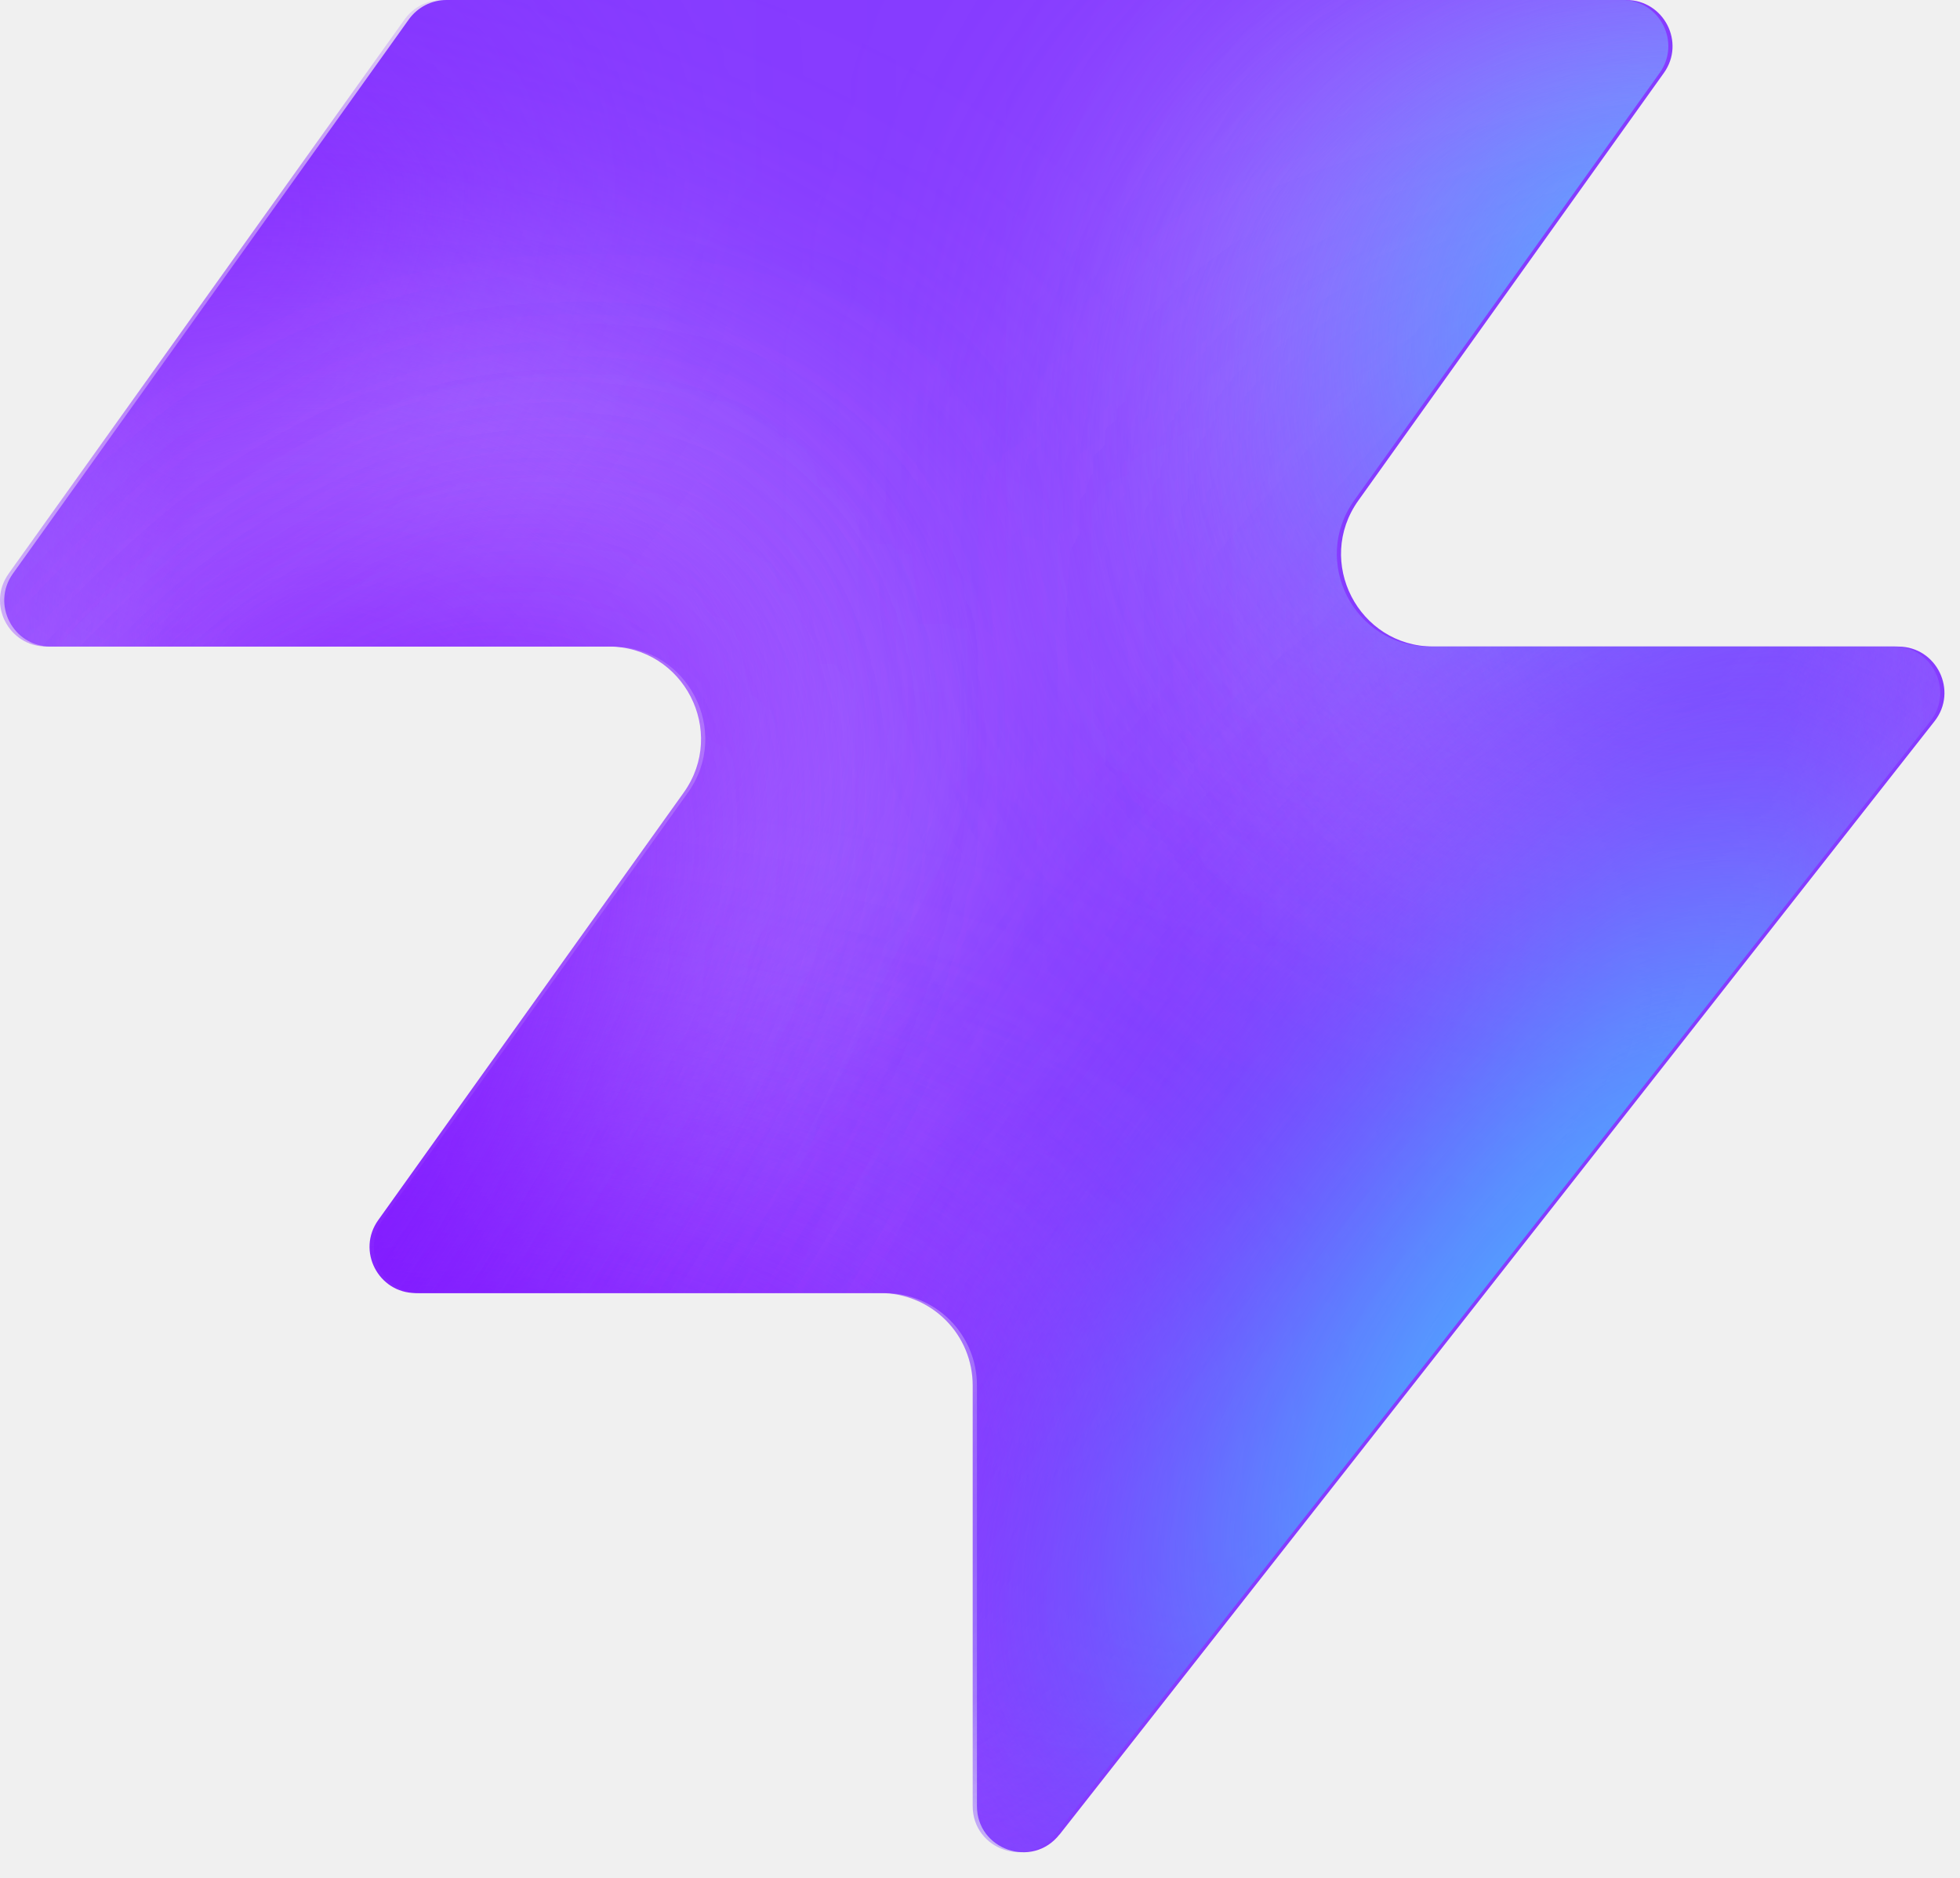
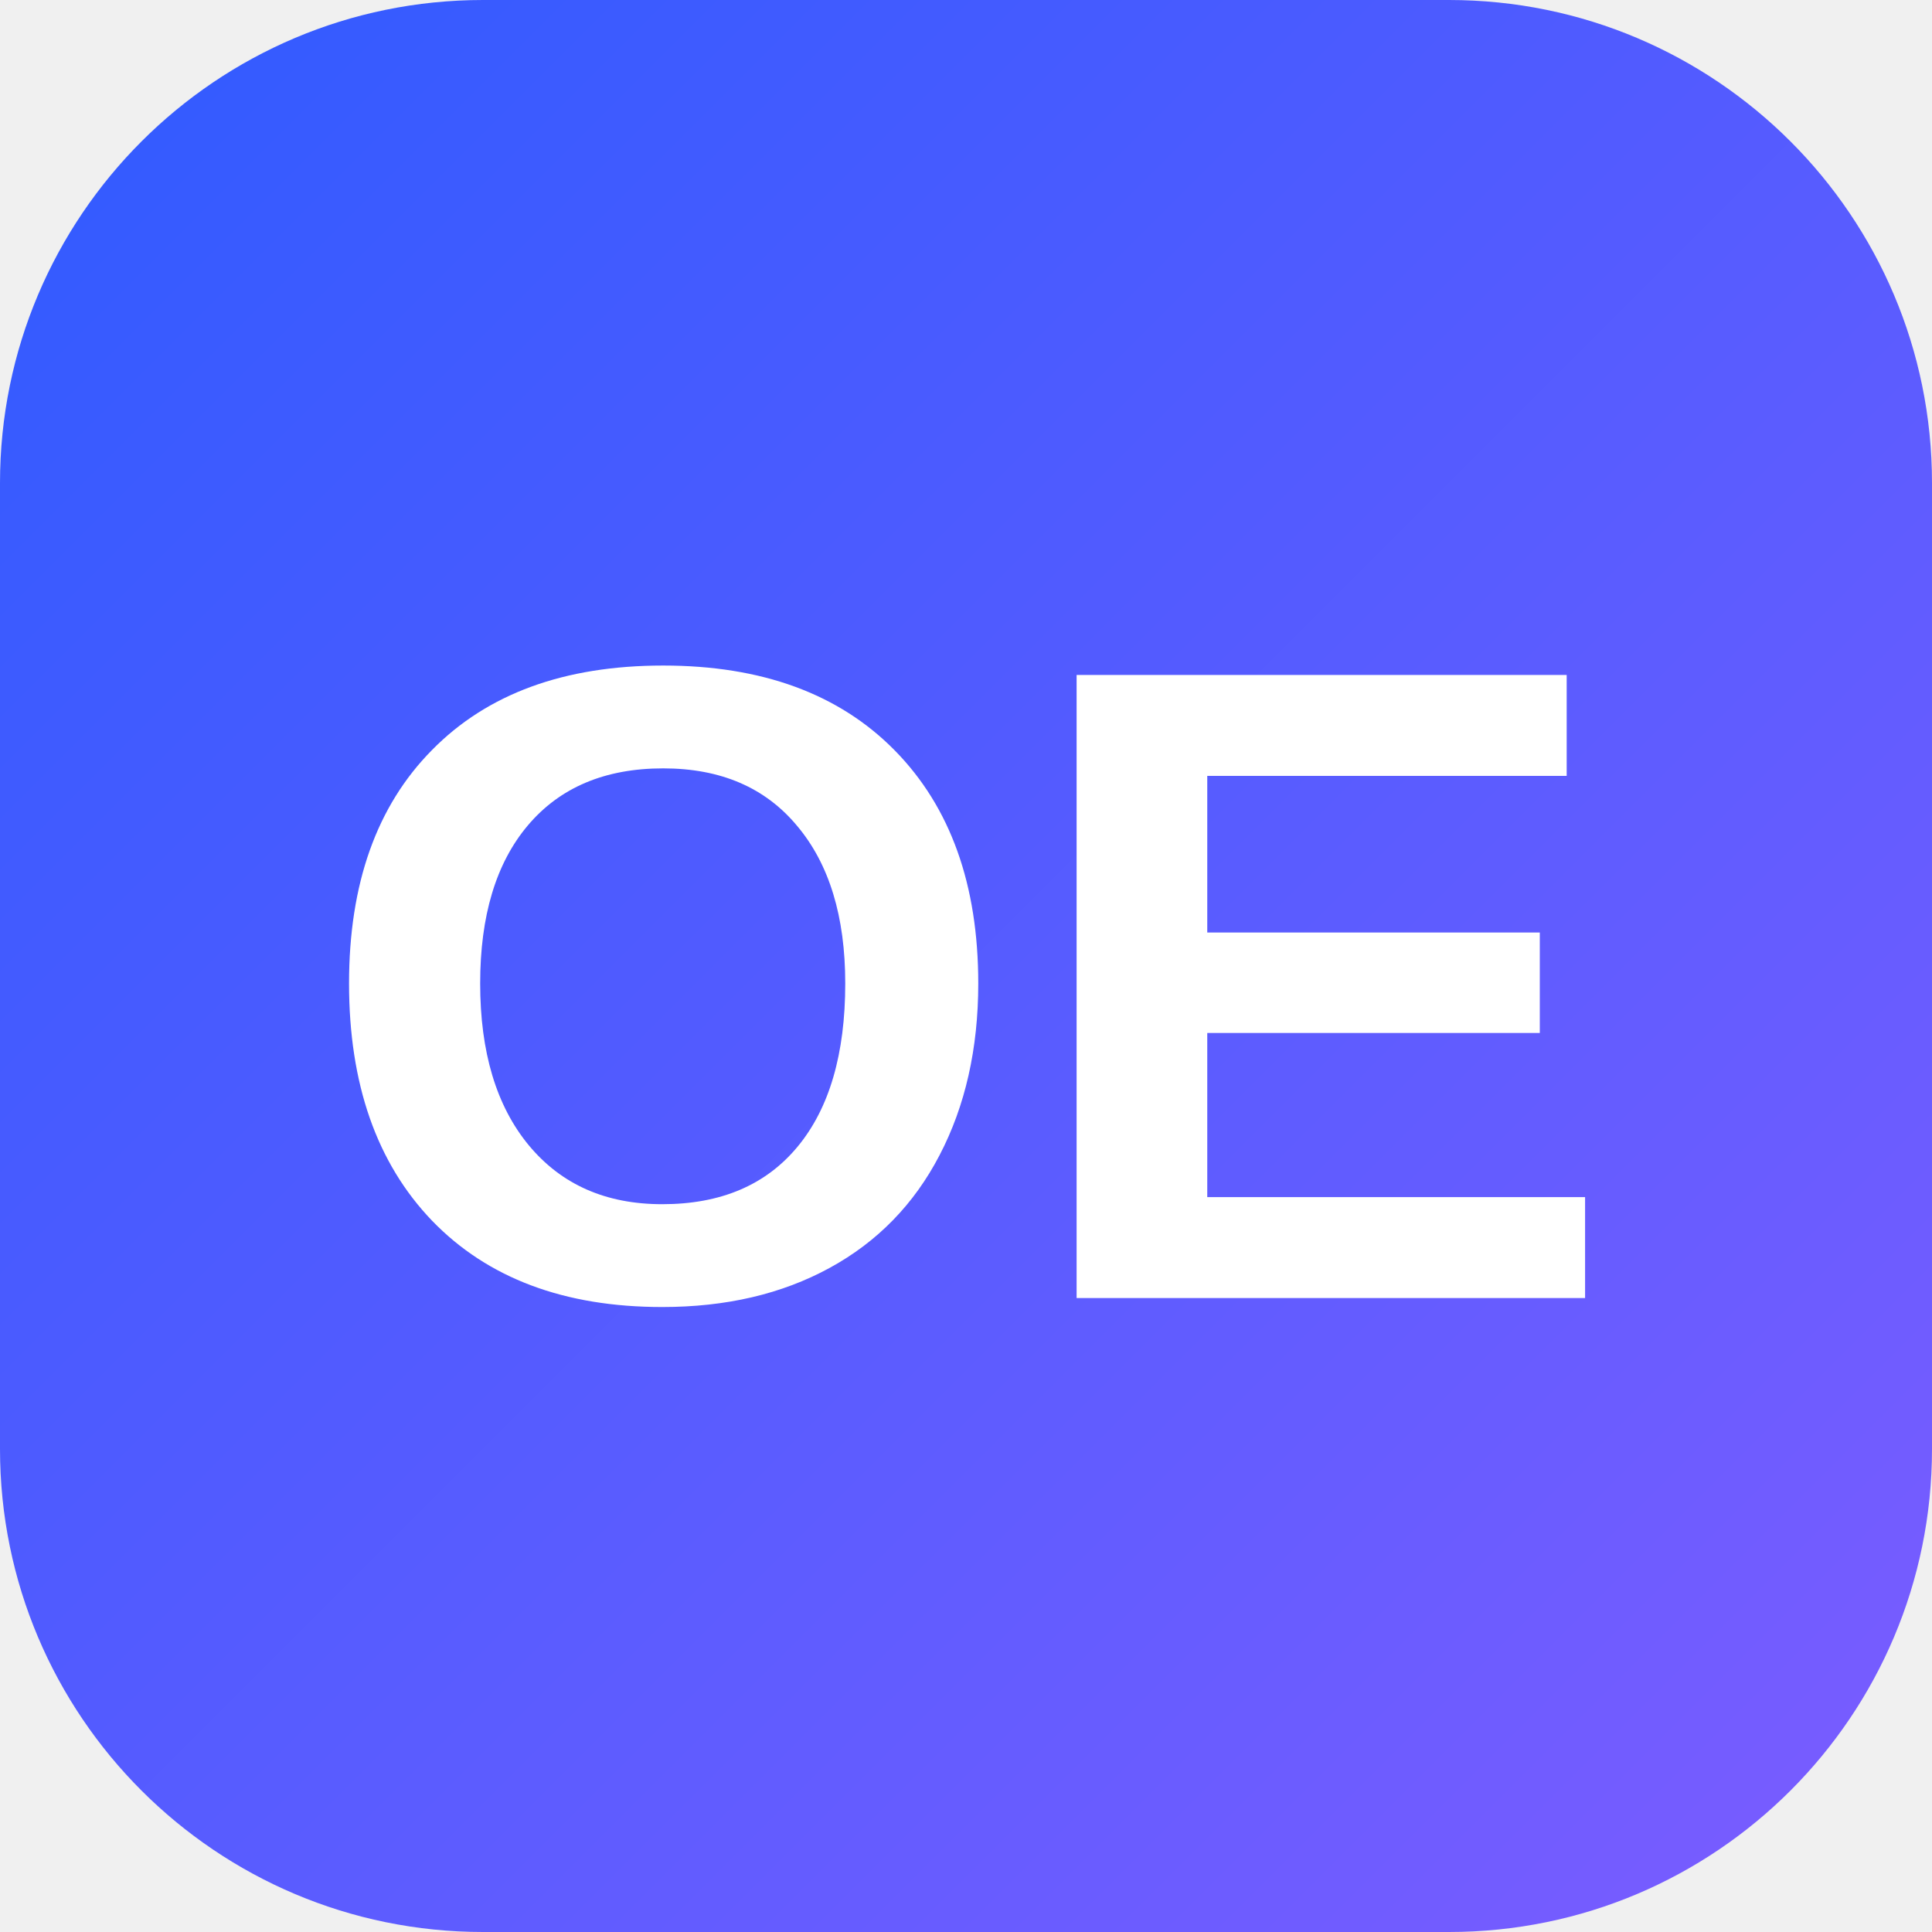
- <svg xmlns="http://www.w3.org/2000/svg" width="48" height="46" fill="none" viewBox="0 0 48 46">
-   <path fill="#863bff" d="M25.946 44.938c-.664.845-2.021.375-2.021-.698V33.937a2.26 2.26 0 0 0-2.262-2.262H10.287c-.92 0-1.456-1.04-.92-1.788l7.48-10.471c1.07-1.497 0-3.578-1.842-3.578H1.237c-.92 0-1.456-1.04-.92-1.788L10.013.474c.214-.297.556-.474.92-.474h28.894c.92 0 1.456 1.04.92 1.788l-7.48 10.471c-1.07 1.498 0 3.579 1.842 3.579h11.377c.943 0 1.473 1.088.89 1.83L25.947 44.94z" style="fill:#863bff;fill:color(display-p3 .525 .23 1);fill-opacity:1" />
-   <mask id="a" width="48" height="46" x="0" y="0" maskUnits="userSpaceOnUse" style="mask-type:alpha">
-     <path fill="#000" d="M25.842 44.938c-.664.844-2.021.375-2.021-.698V33.937a2.26 2.26 0 0 0-2.262-2.262H10.183c-.92 0-1.456-1.04-.92-1.788l7.48-10.471c1.07-1.498 0-3.579-1.842-3.579H1.133c-.92 0-1.456-1.04-.92-1.787L9.91.473c.214-.297.556-.474.92-.474h28.894c.92 0 1.456 1.04.92 1.788l-7.48 10.471c-1.07 1.498 0 3.578 1.842 3.578h11.377c.943 0 1.473 1.088.89 1.832L25.843 44.94z" style="fill:#000;fill-opacity:1" />
-   </mask>
-   <g mask="url(#a)">
-     <g filter="url(#b)">
-       <ellipse cx="5.508" cy="14.704" fill="#ede6ff" rx="5.508" ry="14.704" style="fill:#ede6ff;fill:color(display-p3 .927 .903 1);fill-opacity:1" transform="matrix(.00324 1 1 -.00324 -4.47 31.516)" />
-     </g>
-     <g filter="url(#c)">
-       <ellipse cx="10.399" cy="29.851" fill="#ede6ff" rx="10.399" ry="29.851" style="fill:#ede6ff;fill:color(display-p3 .927 .903 1);fill-opacity:1" transform="matrix(.00324 1 1 -.00324 -39.328 7.883)" />
-     </g>
-     <g filter="url(#d)">
-       <ellipse cx="5.508" cy="30.487" fill="#7e14ff" rx="5.508" ry="30.487" style="fill:#7e14ff;fill:color(display-p3 .492 .077 1);fill-opacity:1" transform="rotate(89.814 -25.913 -14.639)scale(1 -1)" />
-     </g>
-     <g filter="url(#e)">
-       <ellipse cx="5.508" cy="30.599" fill="#7e14ff" rx="5.508" ry="30.599" style="fill:#7e14ff;fill:color(display-p3 .492 .077 1);fill-opacity:1" transform="rotate(89.814 -32.644 -3.334)scale(1 -1)" />
-     </g>
-     <g filter="url(#f)">
-       <ellipse cx="5.508" cy="30.599" fill="#7e14ff" rx="5.508" ry="30.599" style="fill:#7e14ff;fill:color(display-p3 .492 .077 1);fill-opacity:1" transform="matrix(.00324 1 1 -.00324 -34.34 30.47)" />
-     </g>
-     <g filter="url(#g)">
-       <ellipse cx="14.072" cy="22.078" fill="#ede6ff" rx="14.072" ry="22.078" style="fill:#ede6ff;fill:color(display-p3 .927 .903 1);fill-opacity:1" transform="rotate(93.35 24.506 48.493)scale(-1 1)" />
-     </g>
-     <g filter="url(#h)">
-       <ellipse cx="3.47" cy="21.501" fill="#7e14ff" rx="3.47" ry="21.501" style="fill:#7e14ff;fill:color(display-p3 .492 .077 1);fill-opacity:1" transform="rotate(89.009 28.708 47.59)scale(-1 1)" />
-     </g>
-     <g filter="url(#i)">
-       <ellipse cx="3.47" cy="21.501" fill="#7e14ff" rx="3.47" ry="21.501" style="fill:#7e14ff;fill:color(display-p3 .492 .077 1);fill-opacity:1" transform="rotate(89.009 28.708 47.59)scale(-1 1)" />
-     </g>
-     <g filter="url(#j)">
-       <ellipse cx=".387" cy="8.972" fill="#7e14ff" rx="4.407" ry="29.108" style="fill:#7e14ff;fill:color(display-p3 .492 .077 1);fill-opacity:1" transform="rotate(39.51 .387 8.972)" />
-     </g>
-     <g filter="url(#k)">
-       <ellipse cx="47.523" cy="-6.092" fill="#7e14ff" rx="4.407" ry="29.108" style="fill:#7e14ff;fill:color(display-p3 .492 .077 1);fill-opacity:1" transform="rotate(37.892 47.523 -6.092)" />
-     </g>
-     <g filter="url(#l)">
-       <ellipse cx="41.412" cy="6.333" fill="#47bfff" rx="5.971" ry="9.665" style="fill:#47bfff;fill:color(display-p3 .28 .748 1);fill-opacity:1" transform="rotate(37.892 41.412 6.333)" />
-     </g>
-     <g filter="url(#m)">
-       <ellipse cx="-1.879" cy="38.332" fill="#7e14ff" rx="4.407" ry="29.108" style="fill:#7e14ff;fill:color(display-p3 .492 .077 1);fill-opacity:1" transform="rotate(37.892 -1.88 38.332)" />
-     </g>
-     <g filter="url(#n)">
-       <ellipse cx="-1.879" cy="38.332" fill="#7e14ff" rx="4.407" ry="29.108" style="fill:#7e14ff;fill:color(display-p3 .492 .077 1);fill-opacity:1" transform="rotate(37.892 -1.88 38.332)" />
-     </g>
-     <g filter="url(#o)">
-       <ellipse cx="35.651" cy="29.907" fill="#7e14ff" rx="4.407" ry="29.108" style="fill:#7e14ff;fill:color(display-p3 .492 .077 1);fill-opacity:1" transform="rotate(37.892 35.651 29.907)" />
-     </g>
-     <g filter="url(#p)">
-       <ellipse cx="38.418" cy="32.4" fill="#47bfff" rx="5.971" ry="15.297" style="fill:#47bfff;fill:color(display-p3 .28 .748 1);fill-opacity:1" transform="rotate(37.892 38.418 32.4)" />
-     </g>
-   </g>
+ <svg xmlns="http://www.w3.org/2000/svg" viewBox="0 0 64 64">
  <defs>
-     <filter id="b" width="60.045" height="41.654" x="-19.77" y="16.149" color-interpolation-filters="sRGB" filterUnits="userSpaceOnUse">
-       <feFlood flood-opacity="0" result="BackgroundImageFix" />
-       <feBlend in="SourceGraphic" in2="BackgroundImageFix" result="shape" />
-       <feGaussianBlur result="effect1_foregroundBlur_2002_17158" stdDeviation="7.659" />
-     </filter>
-     <filter id="c" width="90.34" height="51.437" x="-54.613" y="-7.533" color-interpolation-filters="sRGB" filterUnits="userSpaceOnUse">
-       <feFlood flood-opacity="0" result="BackgroundImageFix" />
-       <feBlend in="SourceGraphic" in2="BackgroundImageFix" result="shape" />
-       <feGaussianBlur result="effect1_foregroundBlur_2002_17158" stdDeviation="7.659" />
-     </filter>
-     <filter id="d" width="79.355" height="29.4" x="-49.64" y="2.03" color-interpolation-filters="sRGB" filterUnits="userSpaceOnUse">
-       <feFlood flood-opacity="0" result="BackgroundImageFix" />
-       <feBlend in="SourceGraphic" in2="BackgroundImageFix" result="shape" />
-       <feGaussianBlur result="effect1_foregroundBlur_2002_17158" stdDeviation="4.596" />
-     </filter>
-     <filter id="e" width="79.579" height="29.4" x="-45.045" y="20.029" color-interpolation-filters="sRGB" filterUnits="userSpaceOnUse">
-       <feFlood flood-opacity="0" result="BackgroundImageFix" />
-       <feBlend in="SourceGraphic" in2="BackgroundImageFix" result="shape" />
-       <feGaussianBlur result="effect1_foregroundBlur_2002_17158" stdDeviation="4.596" />
-     </filter>
-     <filter id="f" width="79.579" height="29.4" x="-43.513" y="21.178" color-interpolation-filters="sRGB" filterUnits="userSpaceOnUse">
-       <feFlood flood-opacity="0" result="BackgroundImageFix" />
-       <feBlend in="SourceGraphic" in2="BackgroundImageFix" result="shape" />
-       <feGaussianBlur result="effect1_foregroundBlur_2002_17158" stdDeviation="4.596" />
-     </filter>
-     <filter id="g" width="74.749" height="58.852" x="15.756" y="-17.901" color-interpolation-filters="sRGB" filterUnits="userSpaceOnUse">
-       <feFlood flood-opacity="0" result="BackgroundImageFix" />
-       <feBlend in="SourceGraphic" in2="BackgroundImageFix" result="shape" />
-       <feGaussianBlur result="effect1_foregroundBlur_2002_17158" stdDeviation="7.659" />
-     </filter>
-     <filter id="h" width="61.377" height="25.362" x="23.548" y="2.284" color-interpolation-filters="sRGB" filterUnits="userSpaceOnUse">
-       <feFlood flood-opacity="0" result="BackgroundImageFix" />
-       <feBlend in="SourceGraphic" in2="BackgroundImageFix" result="shape" />
-       <feGaussianBlur result="effect1_foregroundBlur_2002_17158" stdDeviation="4.596" />
-     </filter>
-     <filter id="i" width="61.377" height="25.362" x="23.548" y="2.284" color-interpolation-filters="sRGB" filterUnits="userSpaceOnUse">
-       <feFlood flood-opacity="0" result="BackgroundImageFix" />
-       <feBlend in="SourceGraphic" in2="BackgroundImageFix" result="shape" />
-       <feGaussianBlur result="effect1_foregroundBlur_2002_17158" stdDeviation="4.596" />
-     </filter>
-     <filter id="j" width="56.045" height="63.649" x="-27.636" y="-22.853" color-interpolation-filters="sRGB" filterUnits="userSpaceOnUse">
-       <feFlood flood-opacity="0" result="BackgroundImageFix" />
-       <feBlend in="SourceGraphic" in2="BackgroundImageFix" result="shape" />
-       <feGaussianBlur result="effect1_foregroundBlur_2002_17158" stdDeviation="4.596" />
-     </filter>
-     <filter id="k" width="54.814" height="64.646" x="20.116" y="-38.415" color-interpolation-filters="sRGB" filterUnits="userSpaceOnUse">
-       <feFlood flood-opacity="0" result="BackgroundImageFix" />
-       <feBlend in="SourceGraphic" in2="BackgroundImageFix" result="shape" />
-       <feGaussianBlur result="effect1_foregroundBlur_2002_17158" stdDeviation="4.596" />
-     </filter>
-     <filter id="l" width="33.541" height="35.313" x="24.641" y="-11.323" color-interpolation-filters="sRGB" filterUnits="userSpaceOnUse">
-       <feFlood flood-opacity="0" result="BackgroundImageFix" />
-       <feBlend in="SourceGraphic" in2="BackgroundImageFix" result="shape" />
-       <feGaussianBlur result="effect1_foregroundBlur_2002_17158" stdDeviation="4.596" />
-     </filter>
-     <filter id="m" width="54.814" height="64.646" x="-29.286" y="6.009" color-interpolation-filters="sRGB" filterUnits="userSpaceOnUse">
-       <feFlood flood-opacity="0" result="BackgroundImageFix" />
-       <feBlend in="SourceGraphic" in2="BackgroundImageFix" result="shape" />
-       <feGaussianBlur result="effect1_foregroundBlur_2002_17158" stdDeviation="4.596" />
-     </filter>
-     <filter id="n" width="54.814" height="64.646" x="-29.286" y="6.009" color-interpolation-filters="sRGB" filterUnits="userSpaceOnUse">
-       <feFlood flood-opacity="0" result="BackgroundImageFix" />
-       <feBlend in="SourceGraphic" in2="BackgroundImageFix" result="shape" />
-       <feGaussianBlur result="effect1_foregroundBlur_2002_17158" stdDeviation="4.596" />
-     </filter>
-     <filter id="o" width="54.814" height="64.646" x="8.244" y="-2.416" color-interpolation-filters="sRGB" filterUnits="userSpaceOnUse">
-       <feFlood flood-opacity="0" result="BackgroundImageFix" />
-       <feBlend in="SourceGraphic" in2="BackgroundImageFix" result="shape" />
-       <feGaussianBlur result="effect1_foregroundBlur_2002_17158" stdDeviation="4.596" />
-     </filter>
-     <filter id="p" width="39.409" height="43.623" x="18.713" y="10.588" color-interpolation-filters="sRGB" filterUnits="userSpaceOnUse">
-       <feFlood flood-opacity="0" result="BackgroundImageFix" />
-       <feBlend in="SourceGraphic" in2="BackgroundImageFix" result="shape" />
-       <feGaussianBlur result="effect1_foregroundBlur_2002_17158" stdDeviation="4.596" />
-     </filter>
+     <linearGradient id="g" x1="0" y1="0" x2="1" y2="1">
+       <stop offset="0" stop-color="#2f5bff" />
+       <stop offset="1" stop-color="#7c5cff" />
+     </linearGradient>
  </defs>
+   <rect width="64" height="64" rx="16" fill="url(#g)" />
+   <text x="32" y="43" text-anchor="middle" font-family="Arial, Helvetica, sans-serif" font-size="30" font-weight="700" fill="#ffffff">OE</text>
</svg>
